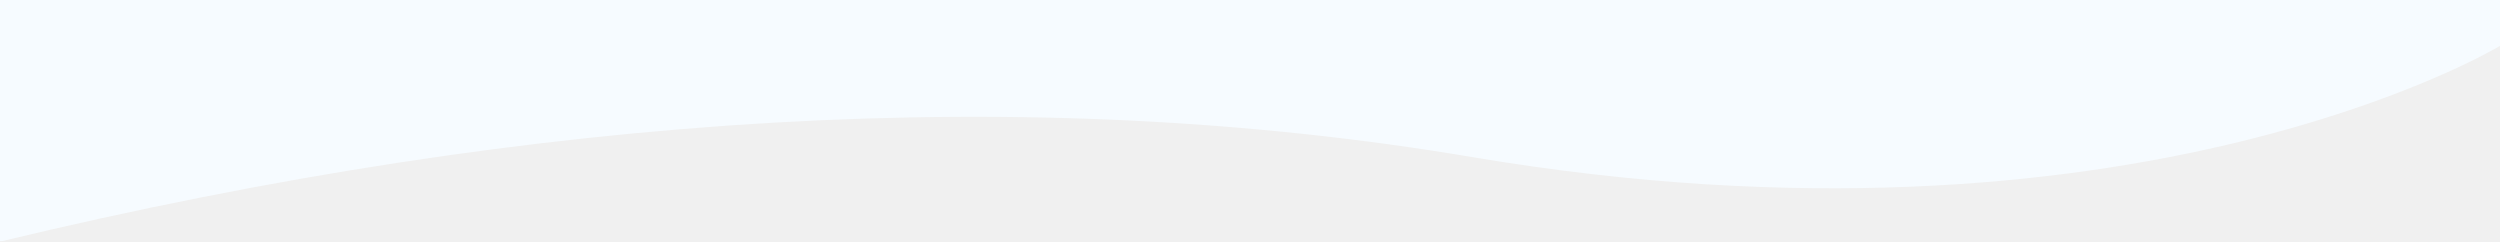
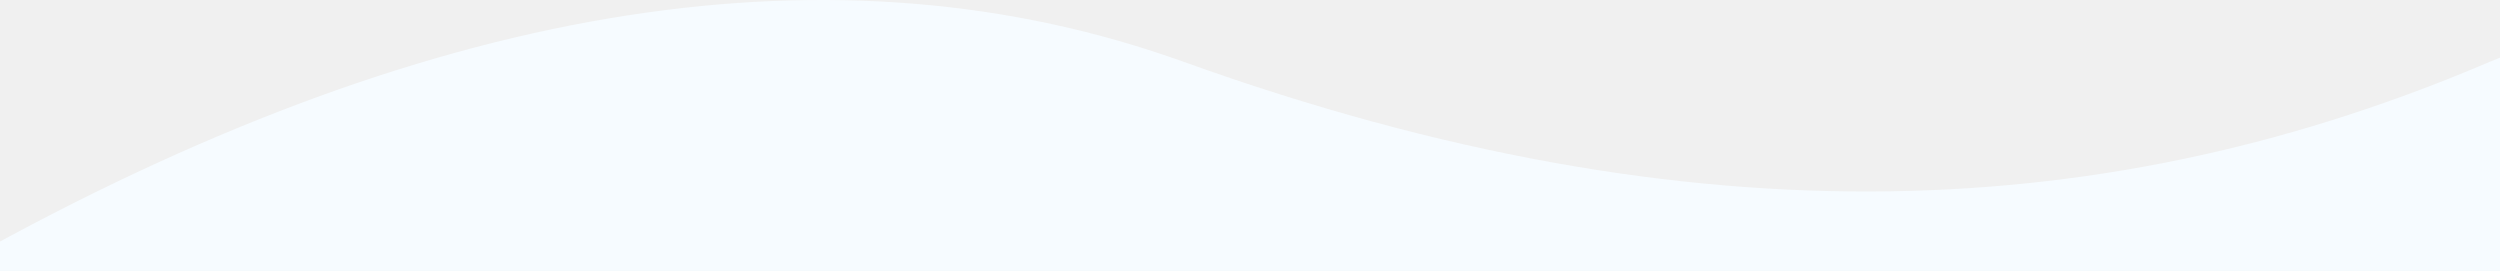
- <svg xmlns="http://www.w3.org/2000/svg" xmlns:xlink="http://www.w3.org/1999/xlink" width="1440" height="139">
+ <svg xmlns="http://www.w3.org/2000/svg" xmlns:xlink="http://www.w3.org/1999/xlink" width="1440" height="156">
  <defs>
-     <path id="a" d="M0 0h1440v139H0z" />
+     <path id="a" d="M0 0h1440v156H0z" />
  </defs>
  <g fill="none" fill-rule="evenodd">
    <mask id="b" fill="#fff">
      <use xlink:href="#a" />
    </mask>
    <g mask="url(#b)">
-       <path d="M0-574.4c152.937-85.68 298.933-101.818 437.988-48.413 208.583 80.107 457.536 53.405 594.167 0 136.63-53.405 140.541-118.522 407.845-48.963 267.304 69.56 0 698.192 0 698.192s-211.887 128.179-591.858 64.09C594.828 47.779 312.114 63.996 0 139.156V-574.4z" fill="#F6FBFF" />
-       <path d="M750-537h560V23H750z" />
+       <path d="M-5.845 142.308C254.493 0 483.665-35.577 681.673 35.578c297.011 106.73 536.472 92.279 752.482 0 144.006-61.52 144.006 146.903 0 625.271-235.532 101.575-436.707 121.978-603.526 61.208C580.4 630.902 200.12 630.902.438 779.207c-133.123 98.87-135.217-113.43-6.283-636.899z" fill="#F6FBFF" />
+       <path d="M760 120h560v560H760z" />
    </g>
  </g>
</svg>
